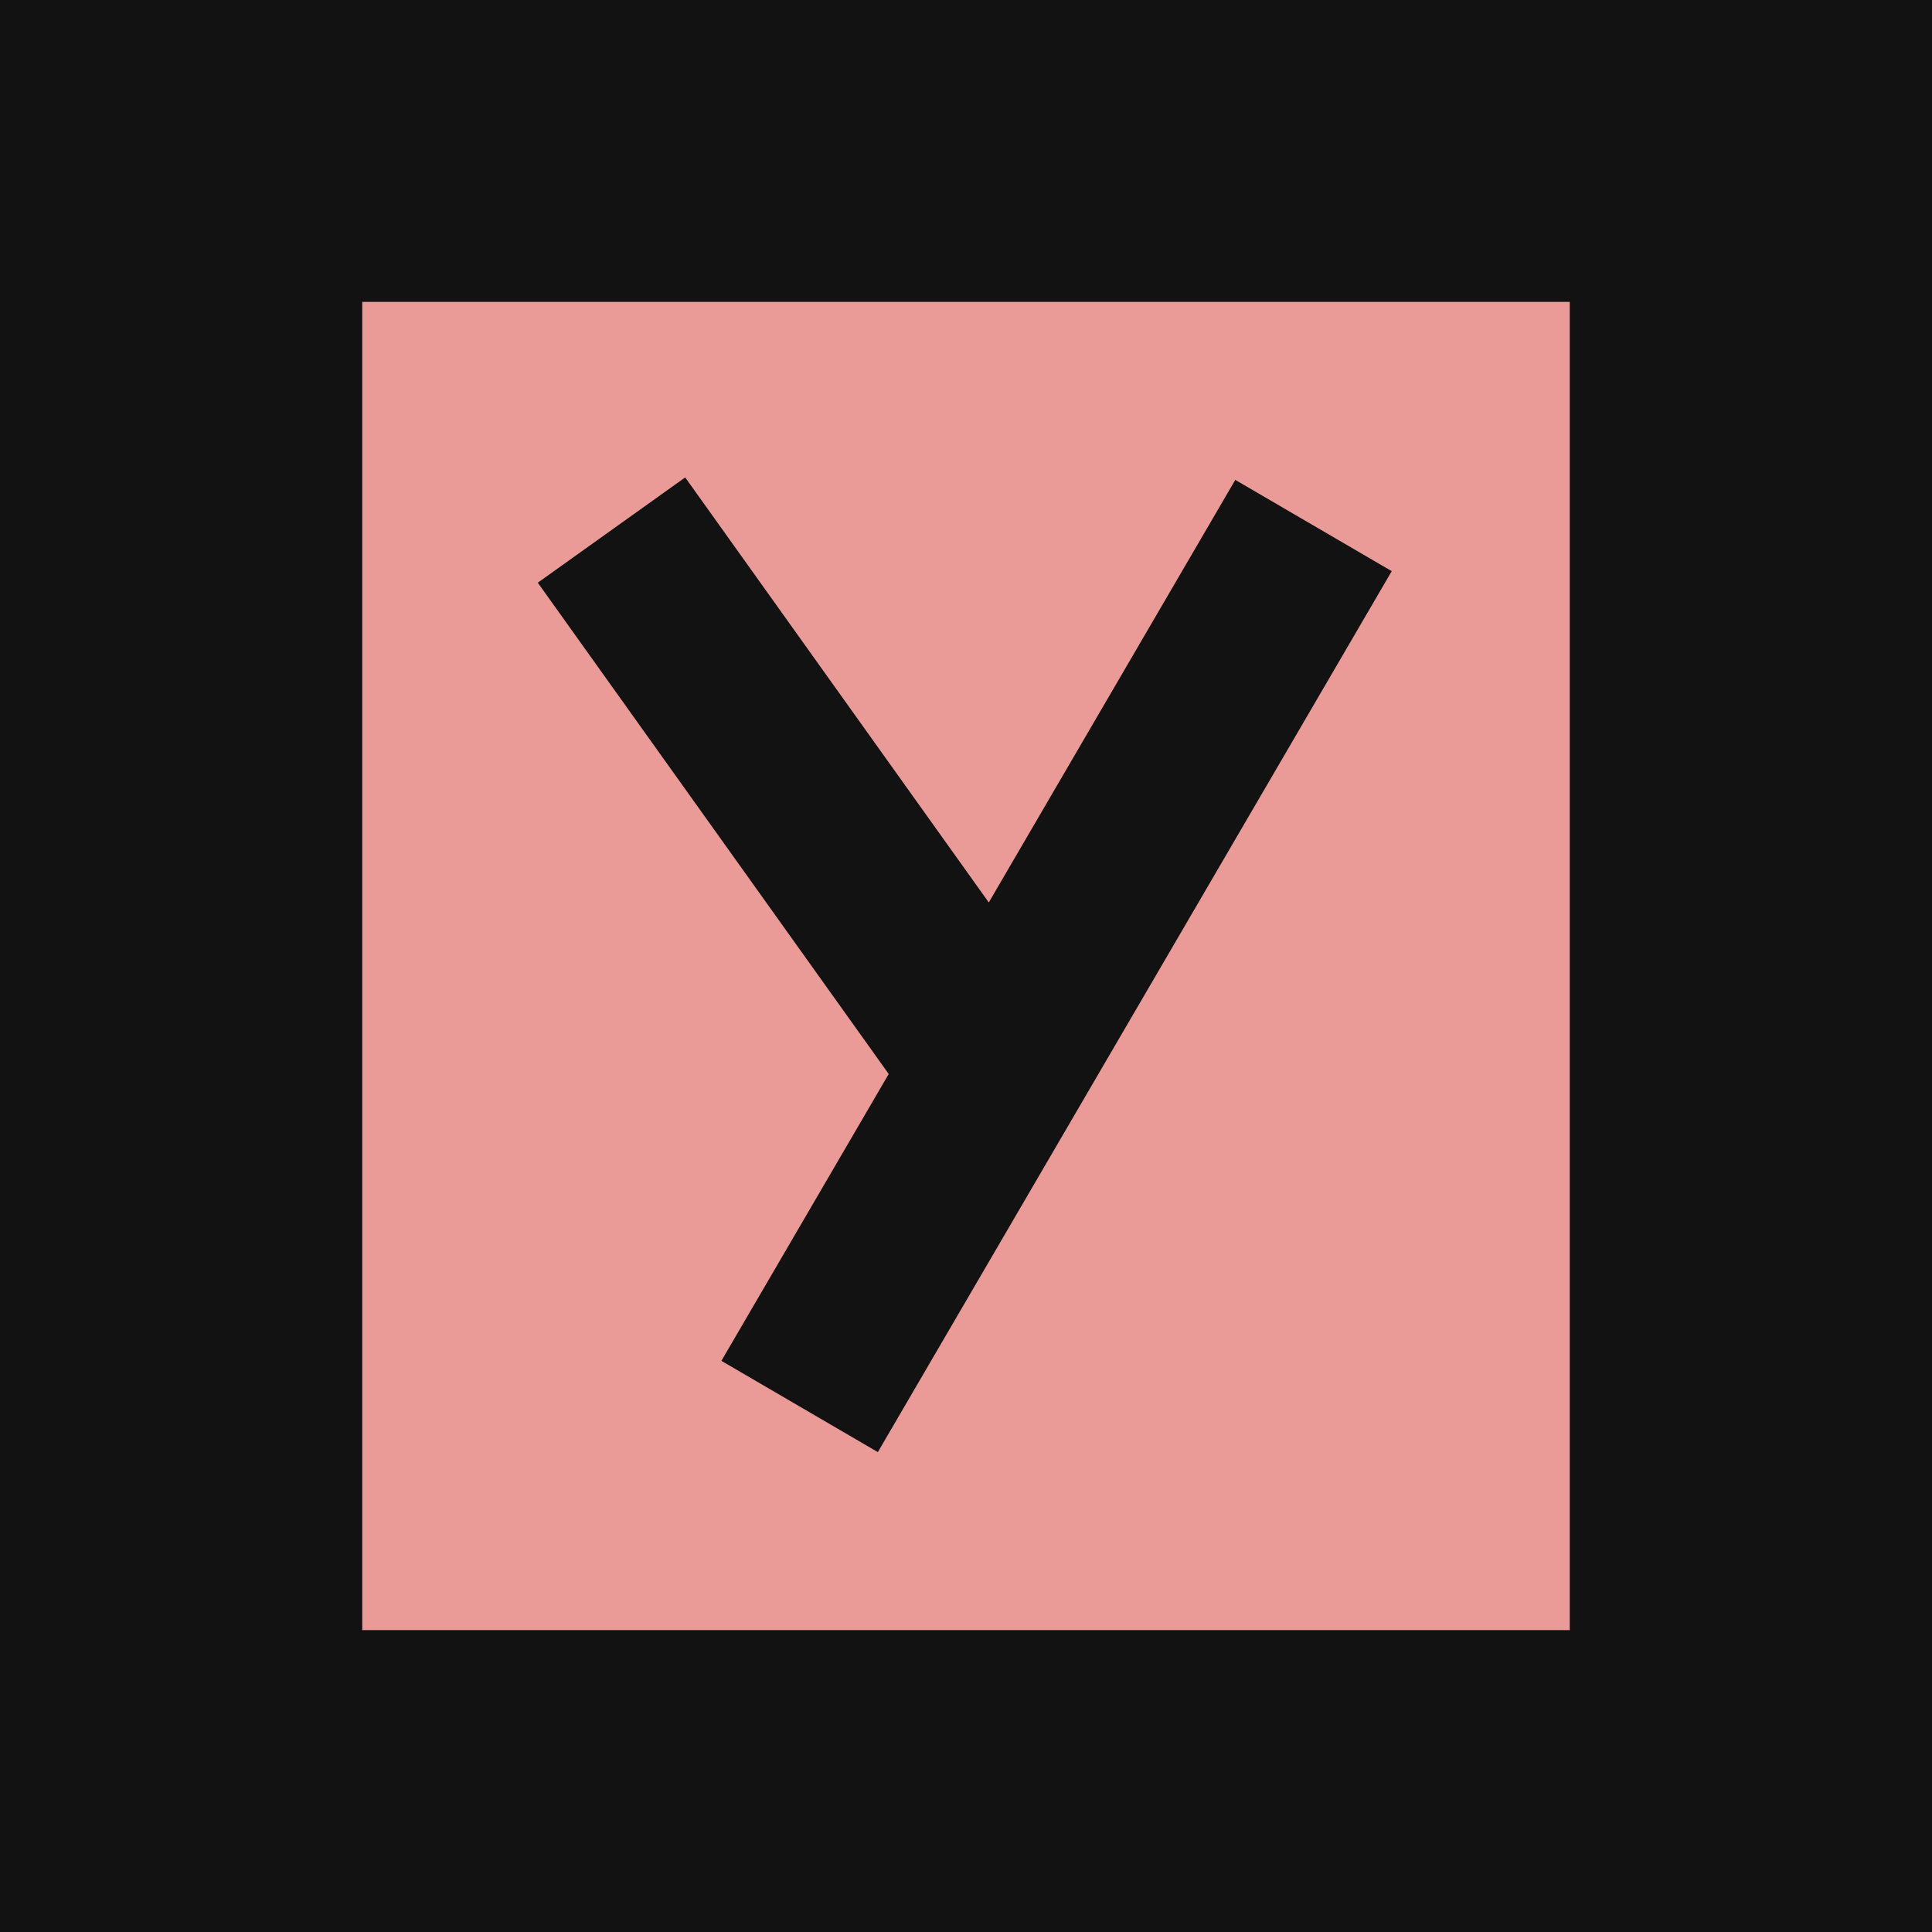
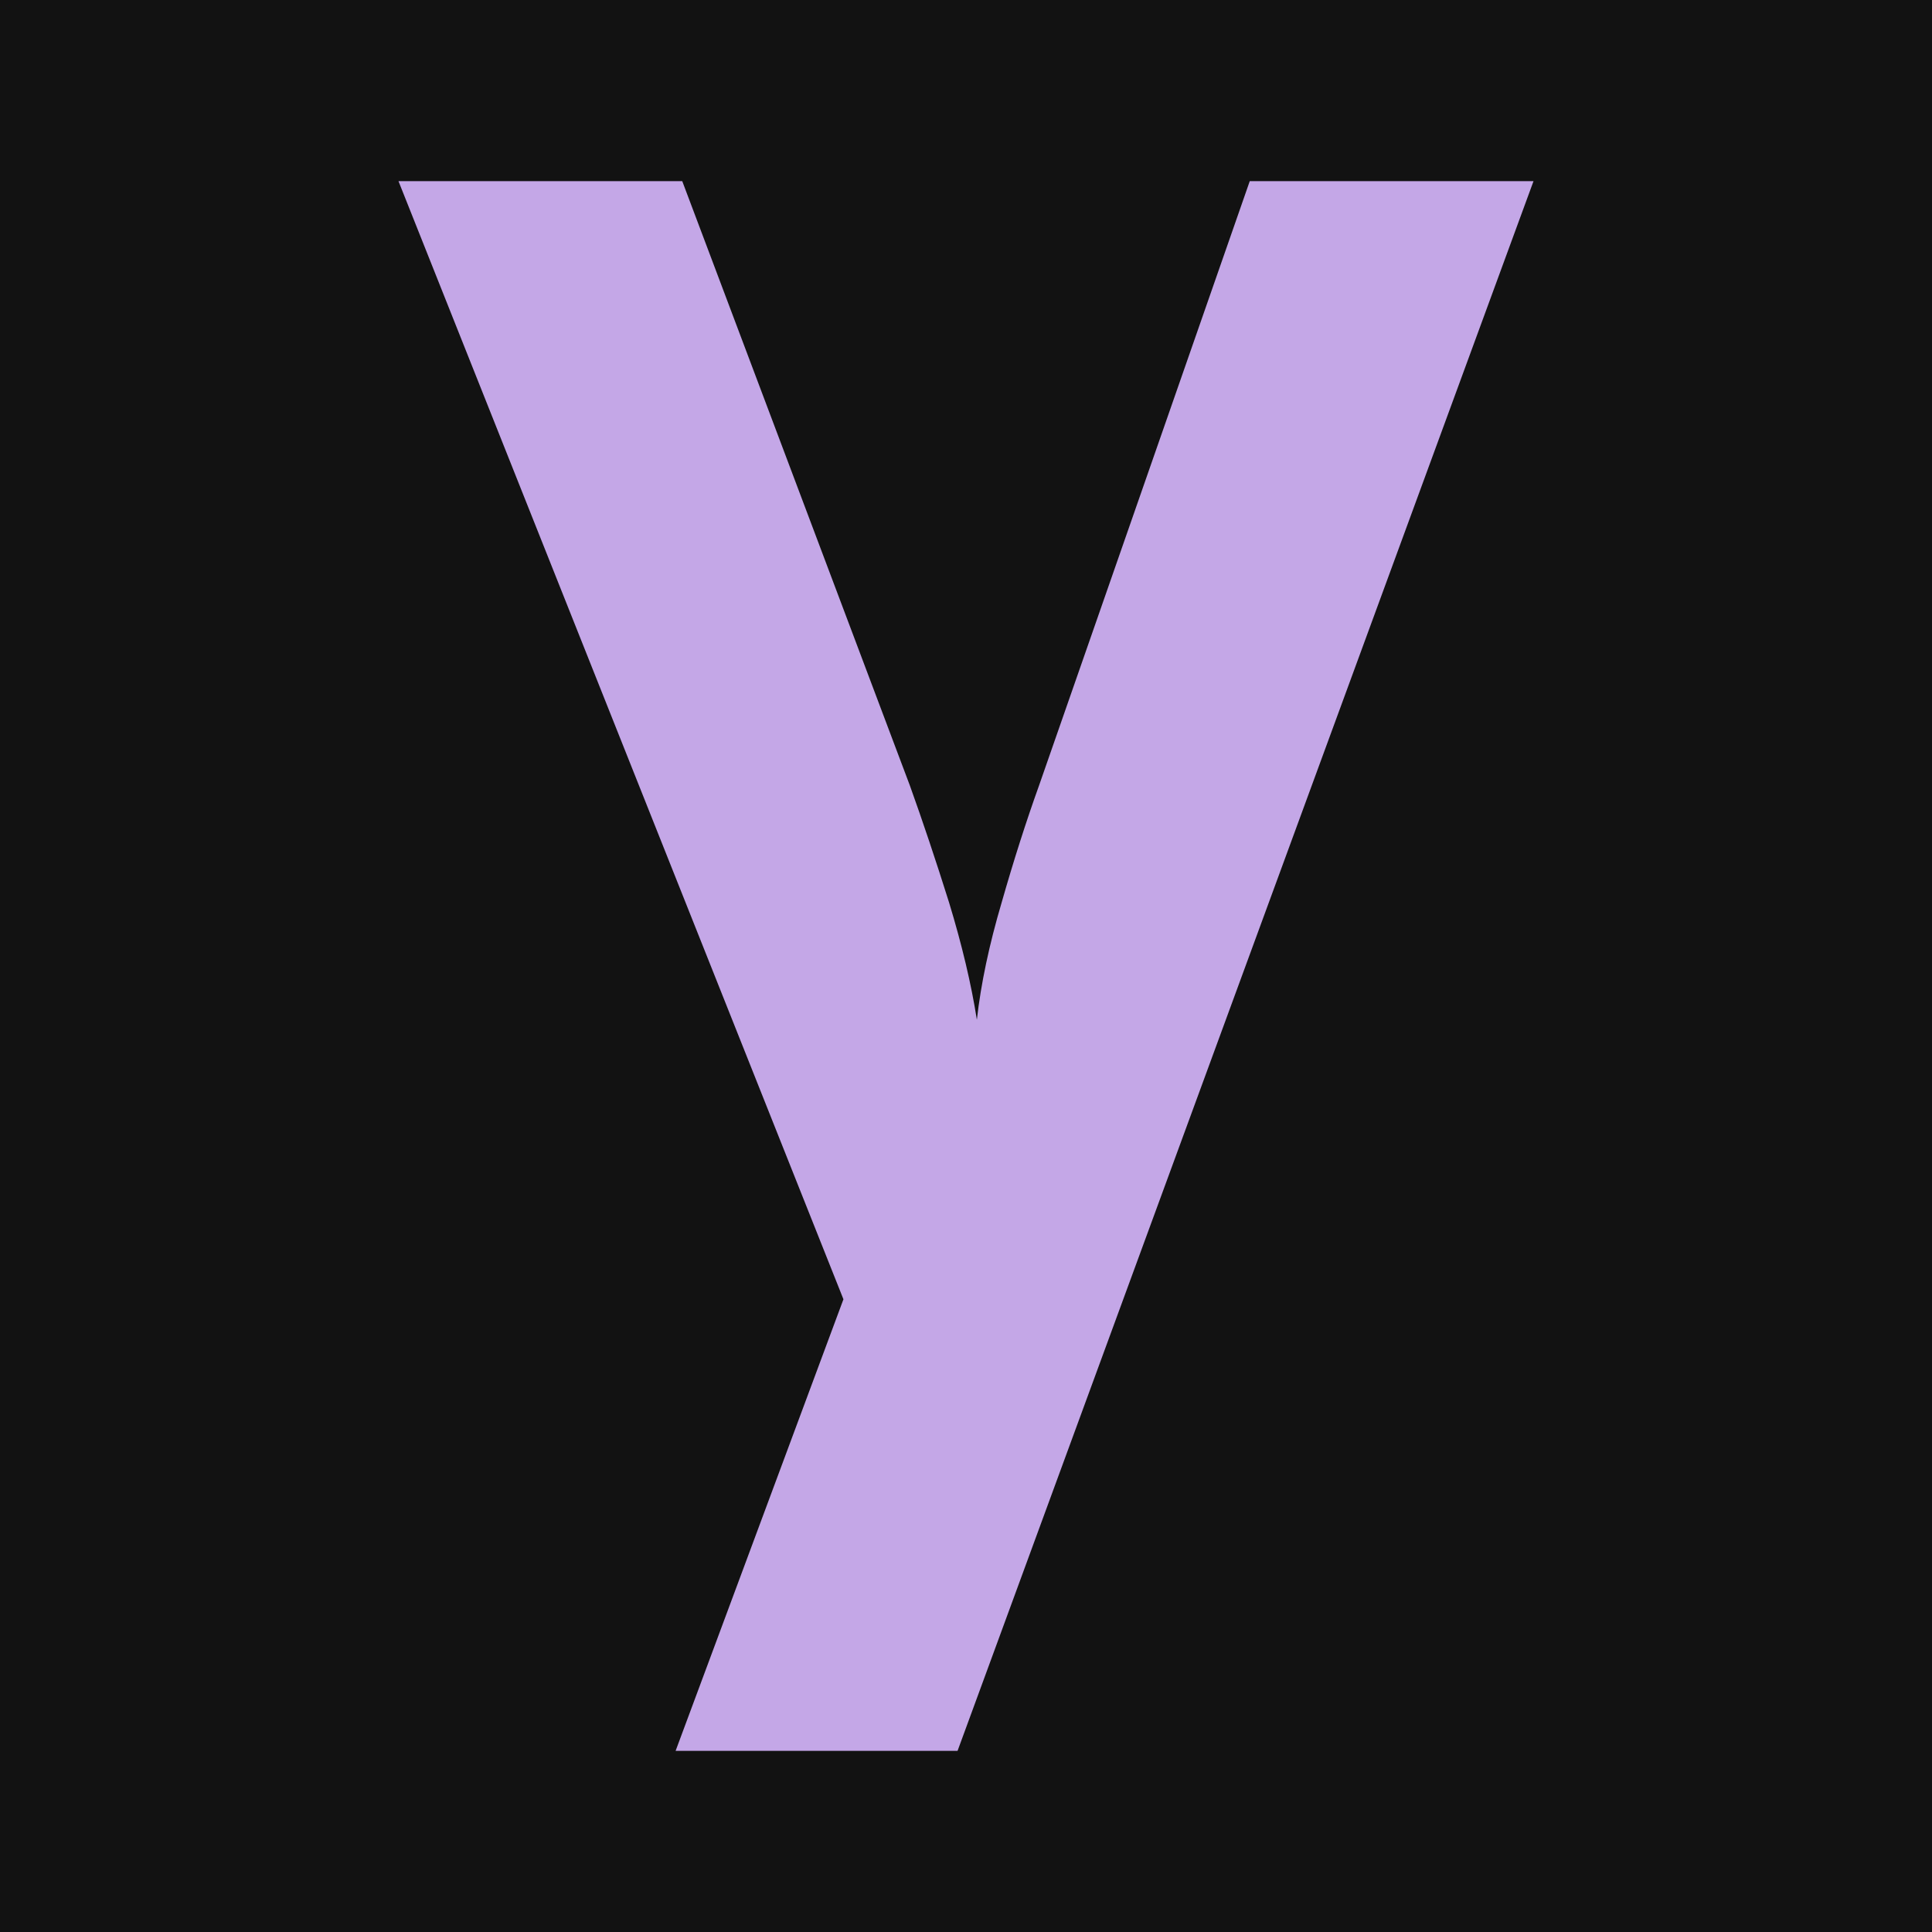
<svg xmlns="http://www.w3.org/2000/svg" viewBox="0 0 32 32">
  <rect width="32" height="32" fill="#121212" />
-   <rect x="6" y="5" width="20" height="22" fill="#ea9a97" />
-   <path d="M11 10l5 7m5-7l-7 12" fill="none" stroke="#121212" stroke-width="3" stroke-linecap="square" stroke-linejoin="miter" />
+   <path d="M11.19 29 13.97 21.52 6.6 3H11.3L15.07 13.01Q15.39 13.9 15.72 14.95Q16.04 16 16.18 16.89Q16.28 16 16.59 14.95Q16.89 13.9 17.21 13.01L20.7 3H25.4L15.86 29Z" fill="#c4a7e7" />
</svg>
